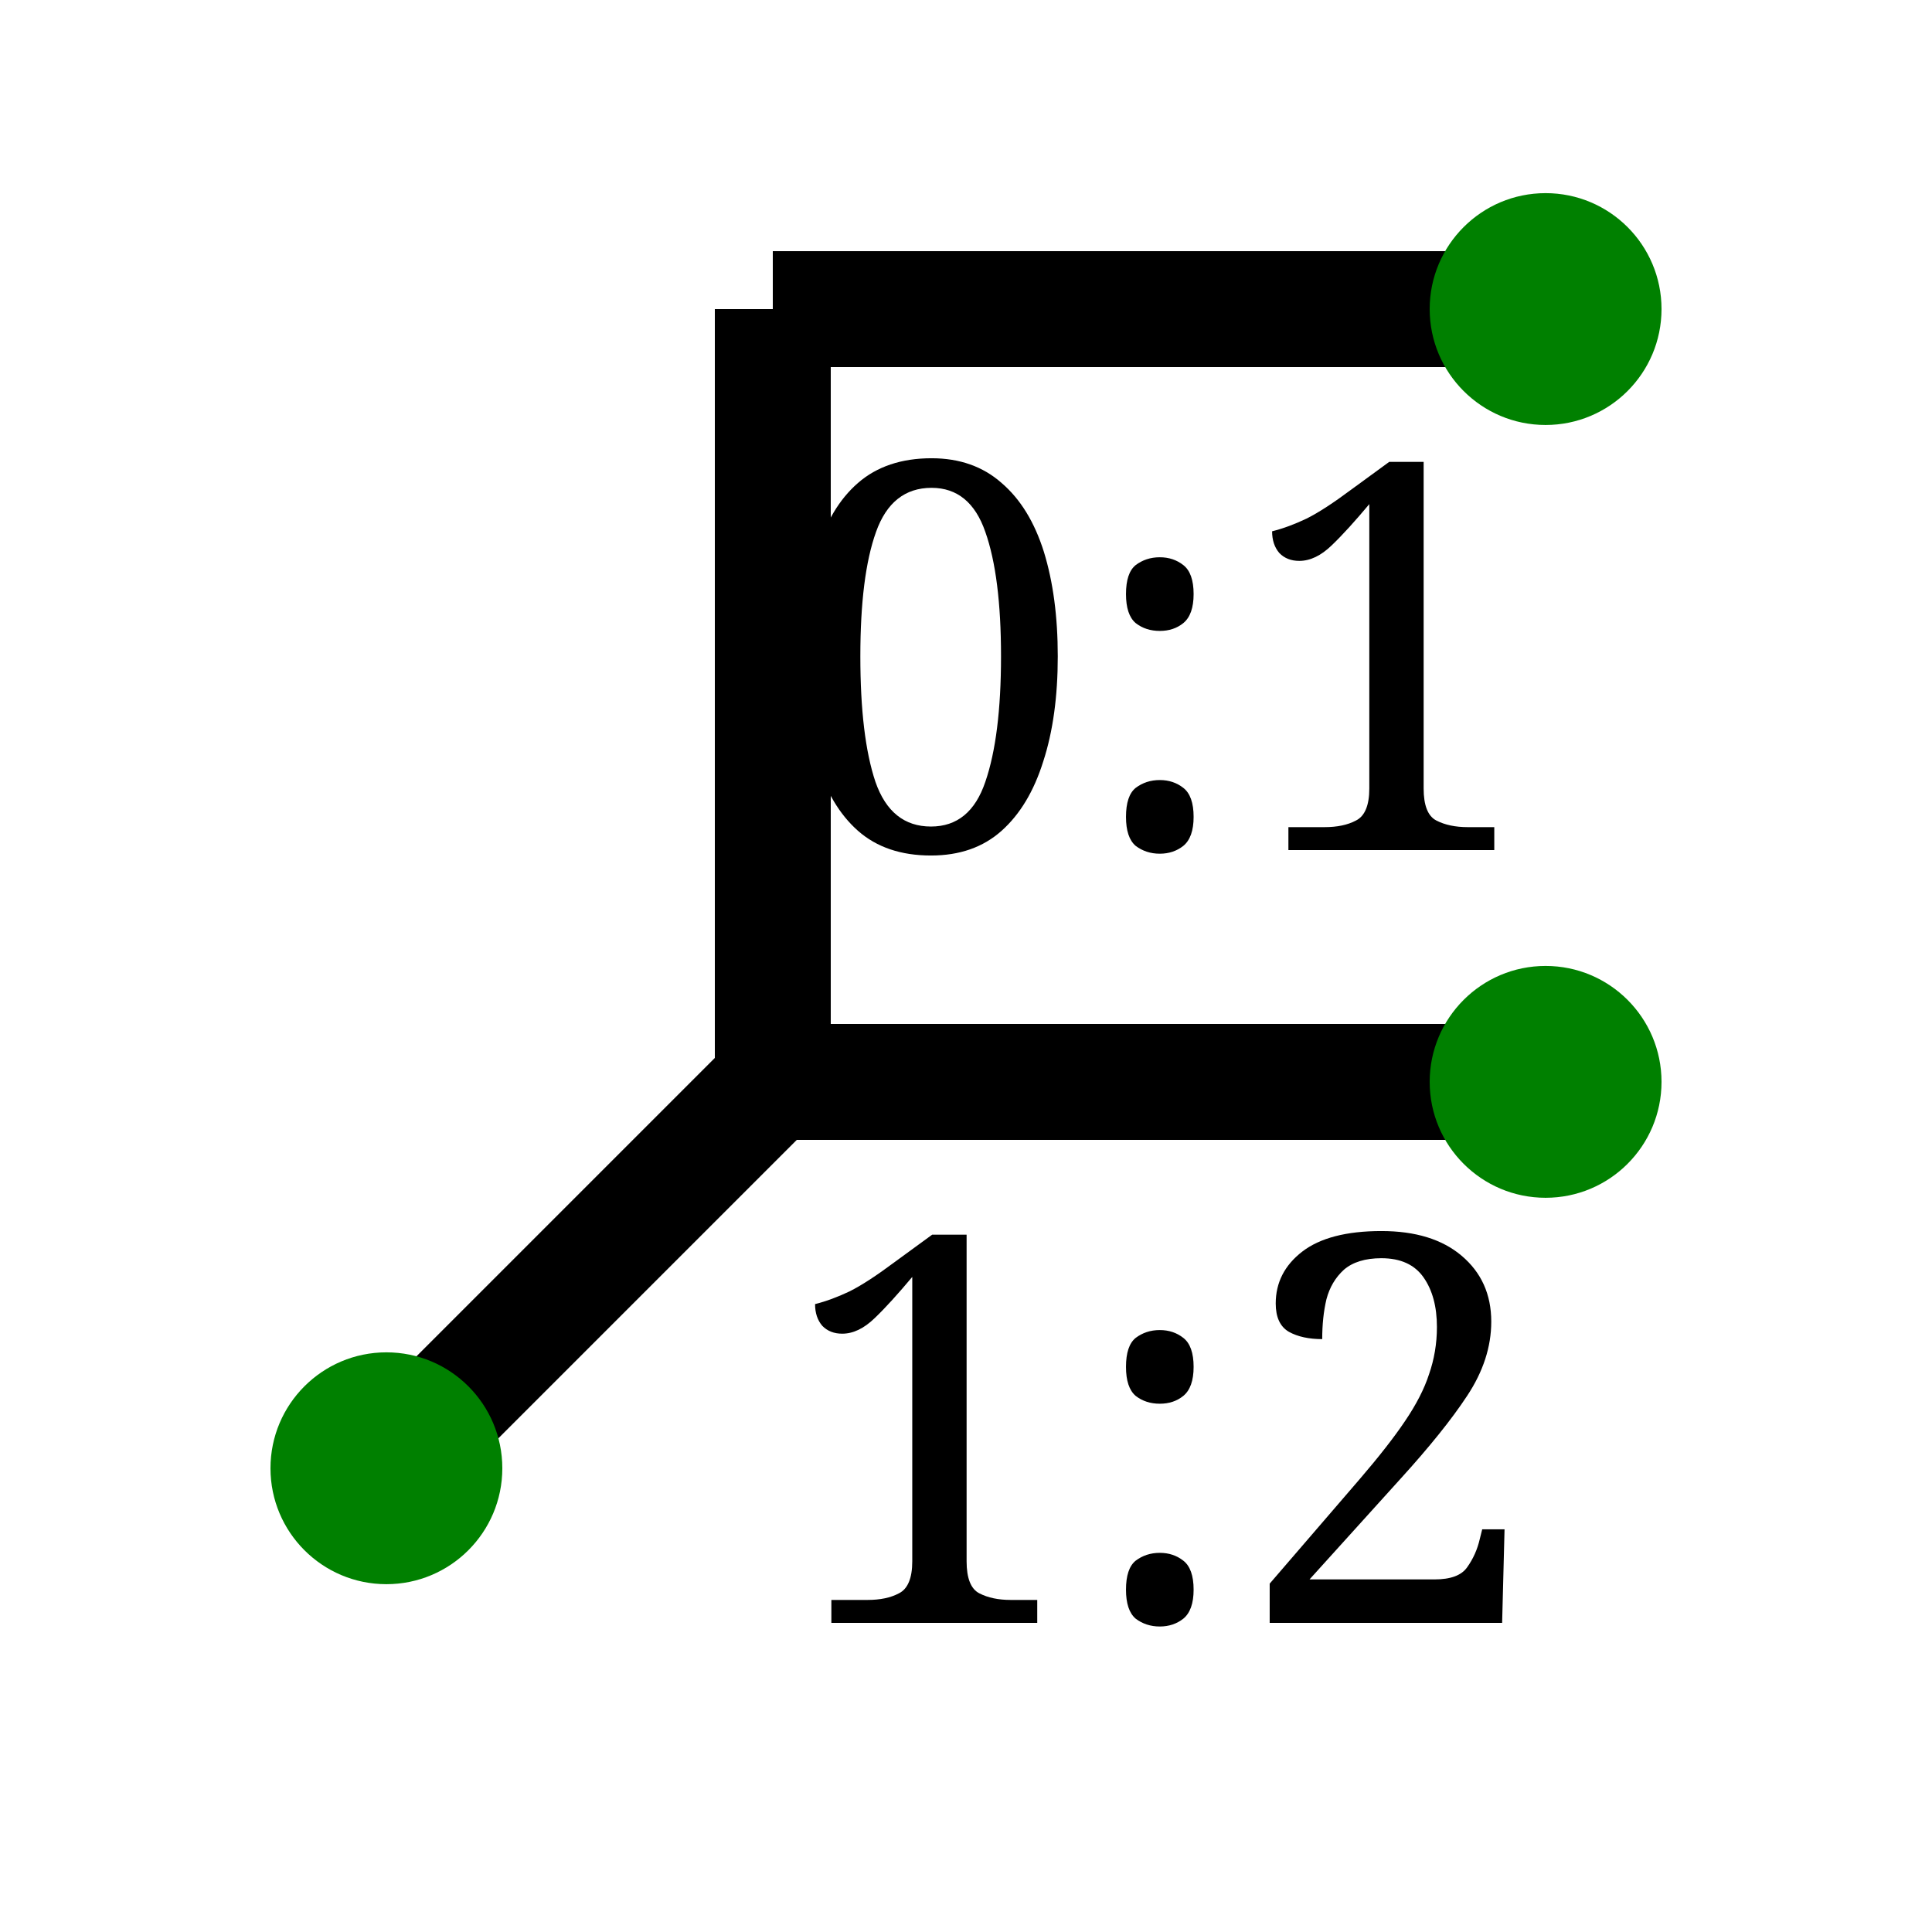
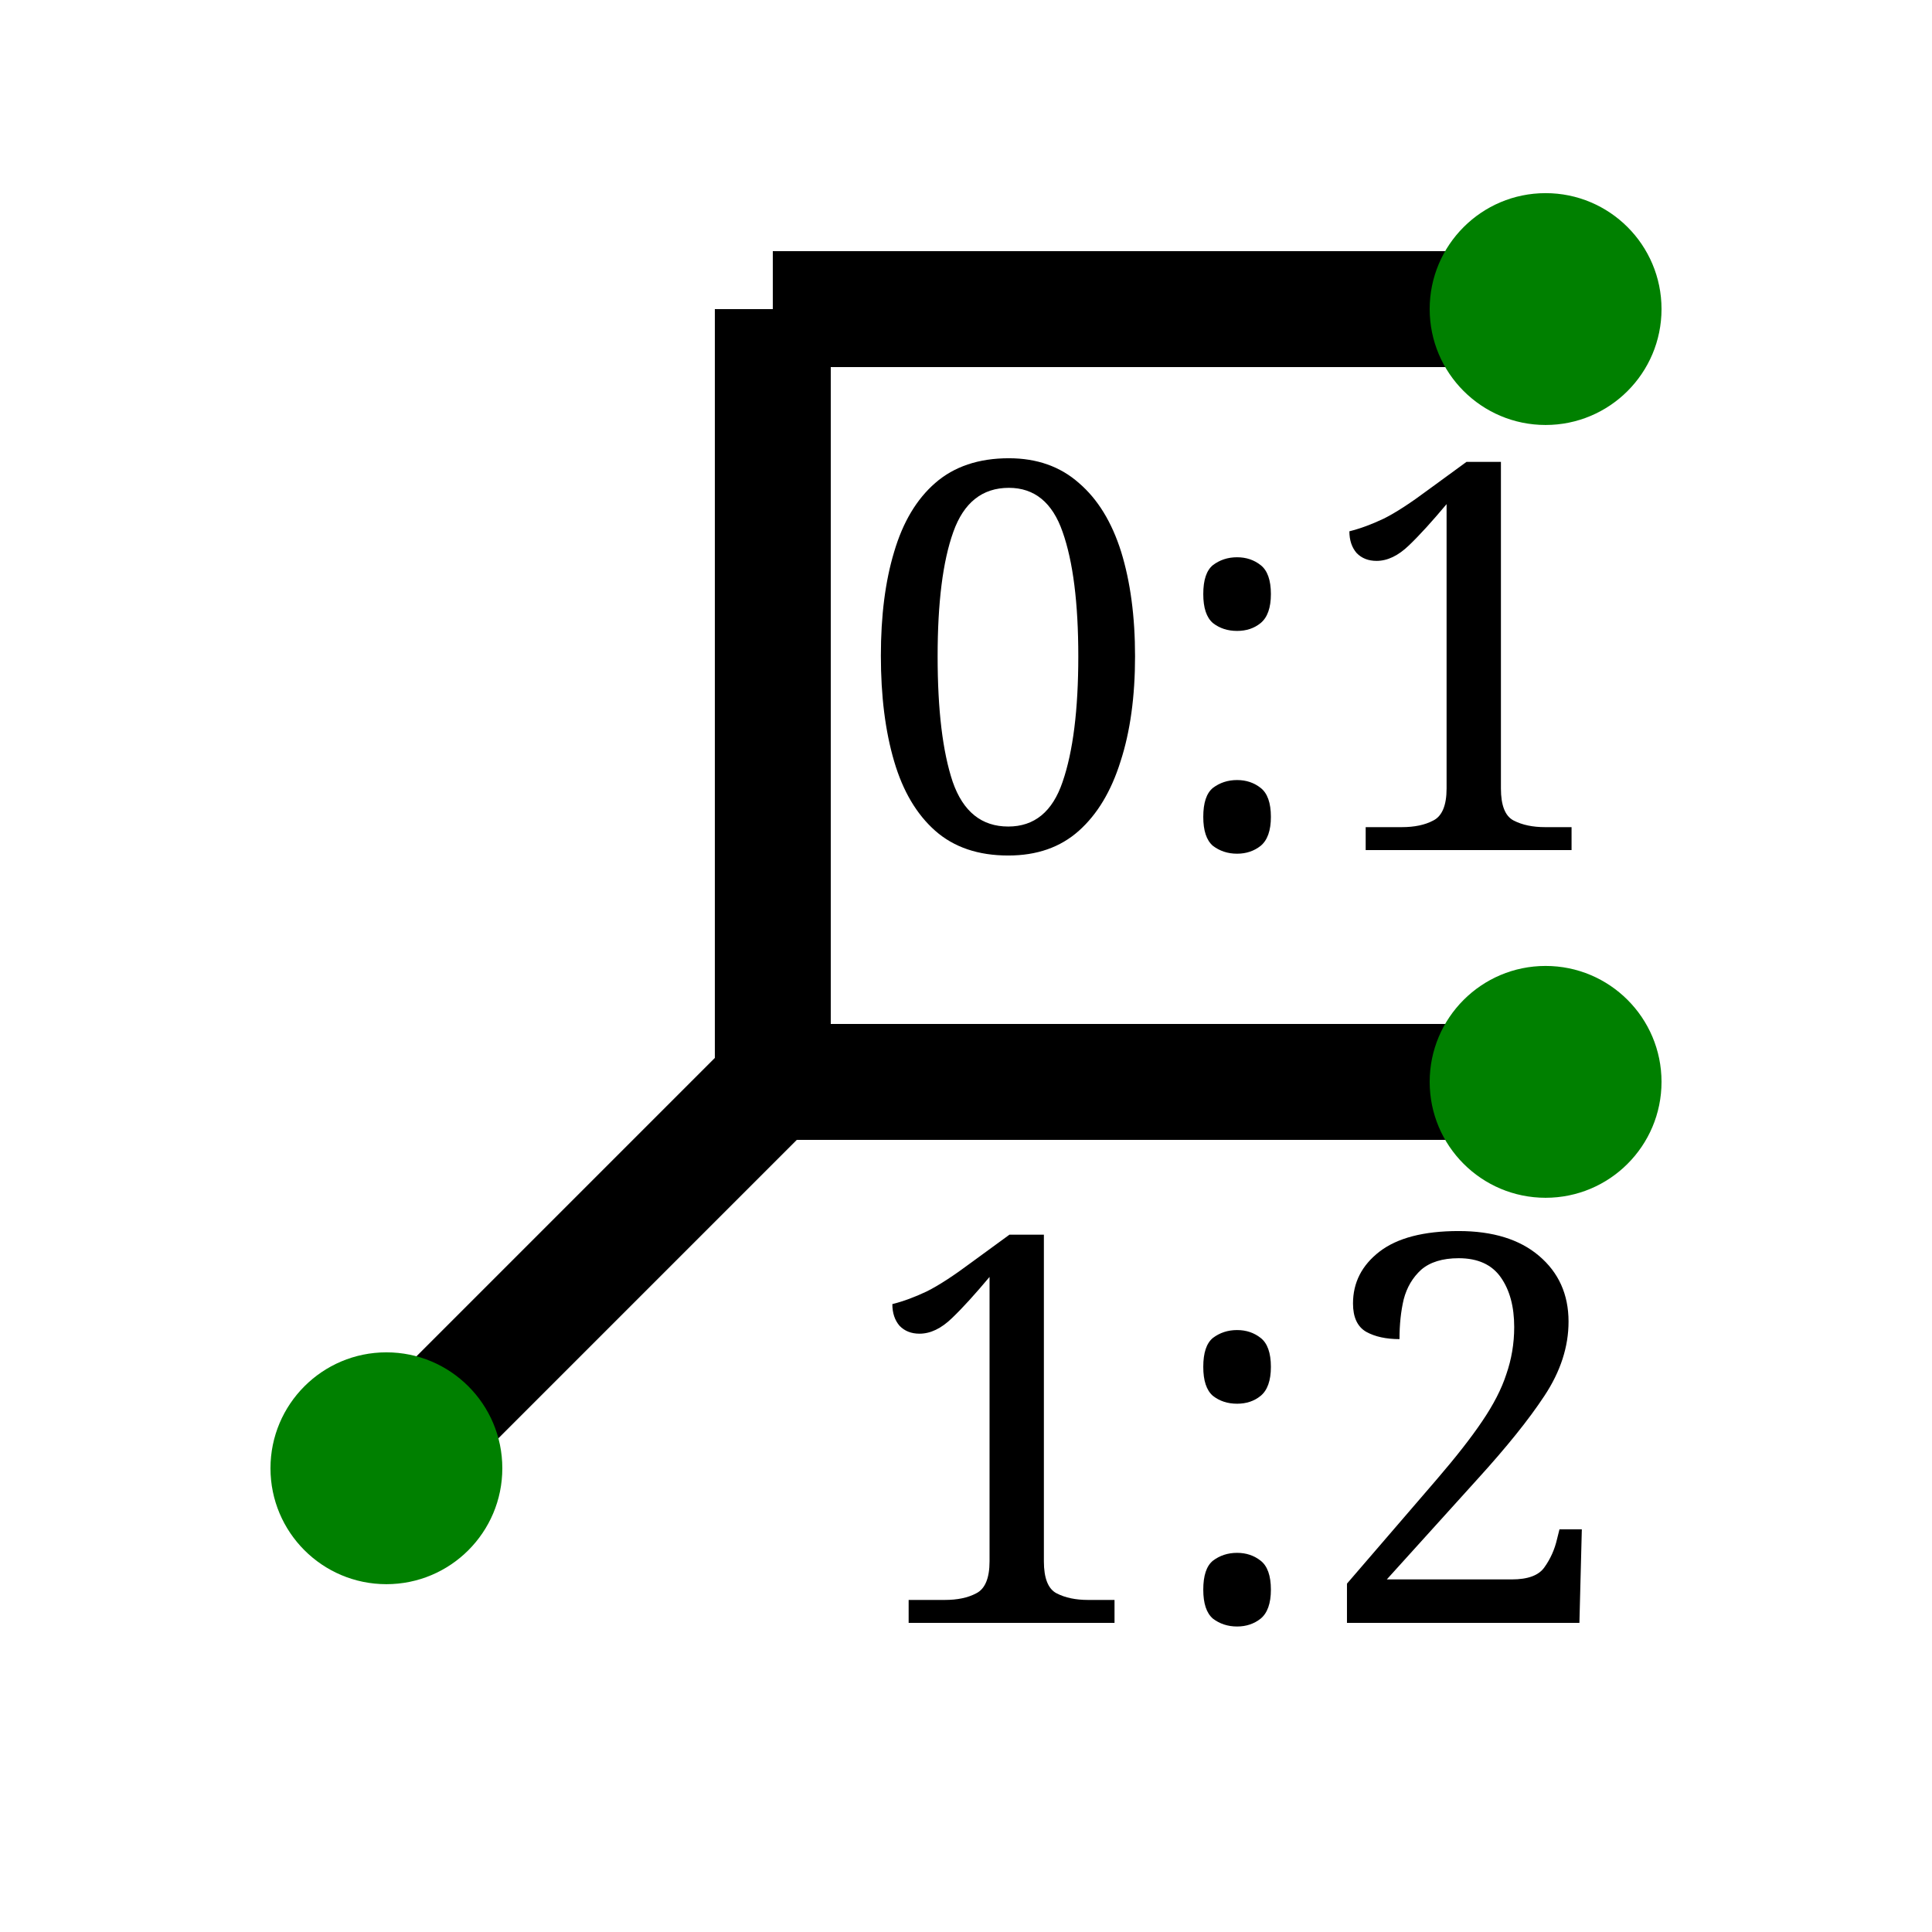
<svg xmlns="http://www.w3.org/2000/svg" version="1.1" width="50" height="50">
  <defs />
  <g fill="#000000">
    <path fill="none" stroke="black" paint-order="fill stroke markers" d=" M 10 38 L 20 28 L 20 8 M 20 8 L 40 8 M 20 28 L 40 28" stroke-miterlimit="10" stroke-width="3" stroke-dasharray="" />
    <path fill="none" stroke="none" />
    <g transform="translate(30,22) rotate(0,0,0)">
-       <text fill="#000000" stroke="none" font-family="Georgia" font-size="14px" font-style="normal" font-weight="normal" text-decoration="normal" x="0" y="0" text-anchor="middle" dominant-baseline="alphabetic">0:1</text>
+       <text fill="#000000" stroke="none" font-family="Georgia" font-size="14px" font-style="normal" font-weight="normal" text-decoration="normal" x="2" y="0" text-anchor="middle" dominant-baseline="alphabetic">0:1</text>
    </g>
    <g transform="translate(30,42) rotate(0,0,0)">
-       <text fill="#000000" stroke="none" font-family="Georgia" font-size="14px" font-style="normal" font-weight="normal" text-decoration="normal" x="0" y="0" text-anchor="middle" dominant-baseline="alphabetic">1:2</text>
+       <text fill="#000000" stroke="none" font-family="Georgia" font-size="14px" font-style="normal" font-weight="normal" text-decoration="normal" x="2" y="0" text-anchor="middle" dominant-baseline="alphabetic">1:2</text>
    </g>
    <path fill="green" stroke="none" paint-order="stroke fill markers" d=" M 43 8 A 3 3 0 1 1 43 7.997 Z" />
    <path fill="green" stroke="none" paint-order="stroke fill markers" d=" M 43 28 A 3 3 0 1 1 43 27.997 Z" />
    <path fill="green" stroke="none" paint-order="stroke fill markers" d=" M 13 38 A 3 3 0 1 1 13 37.997 Z" />
  </g>
</svg>
